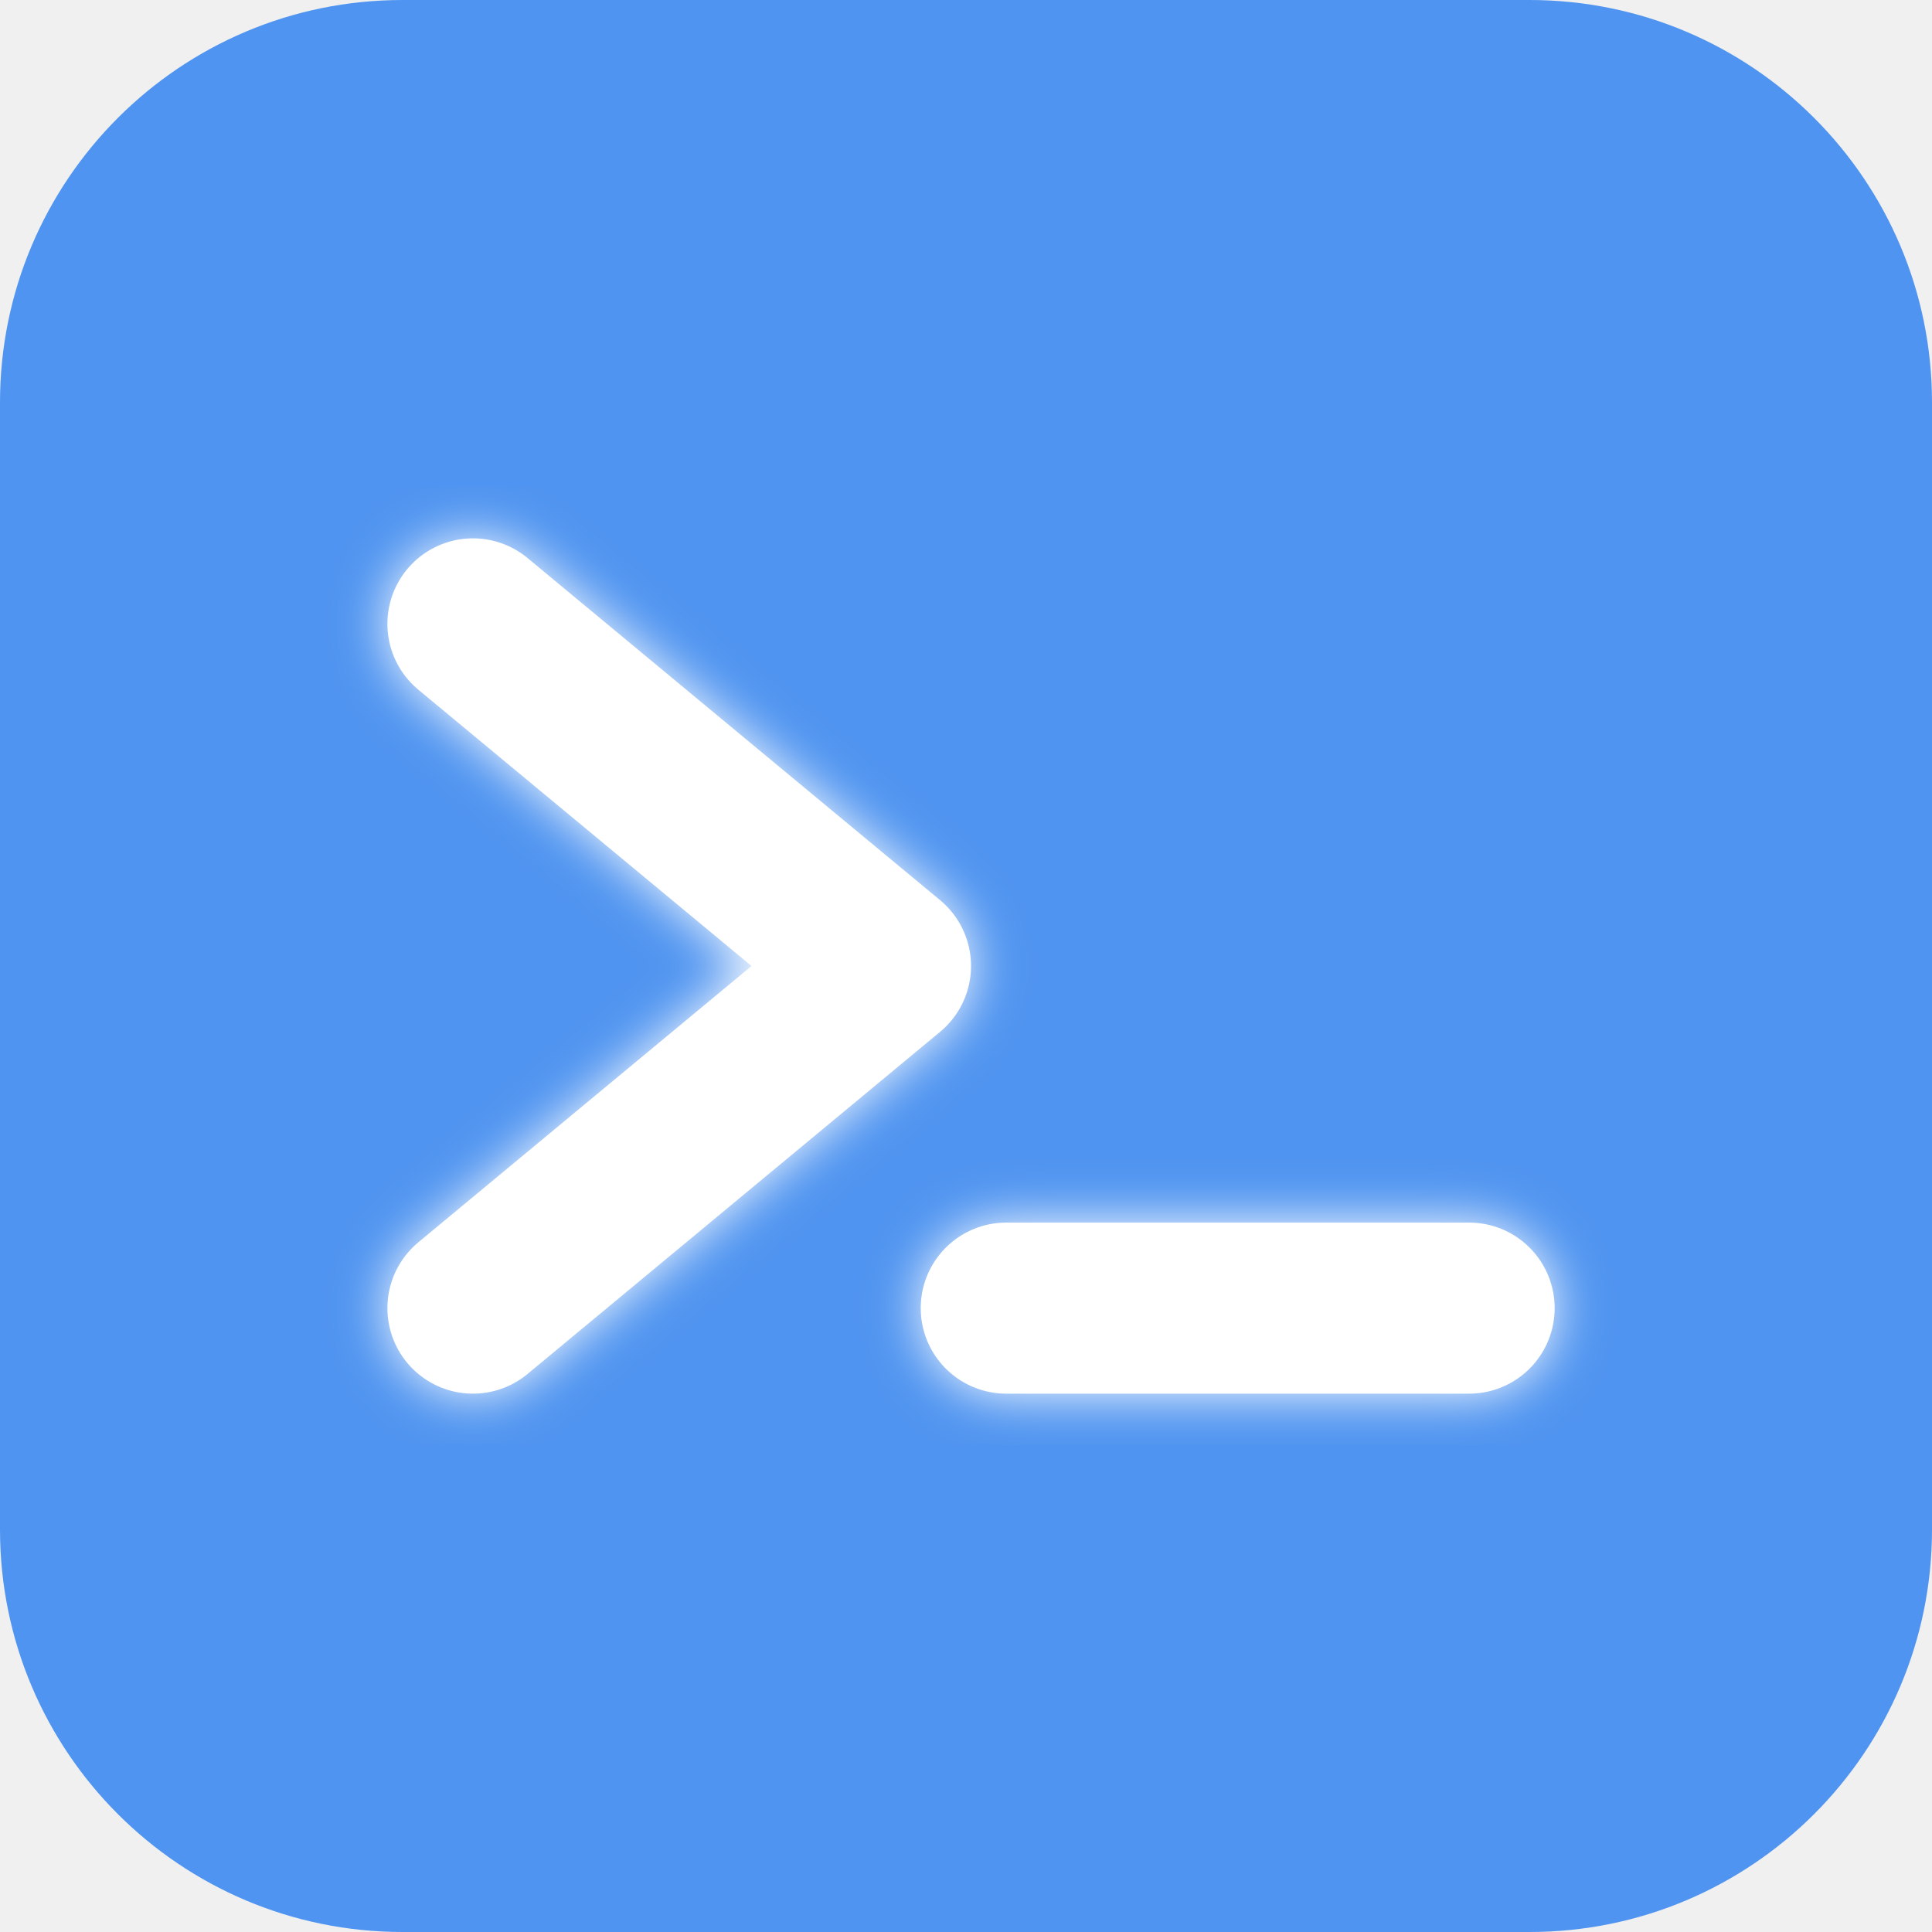
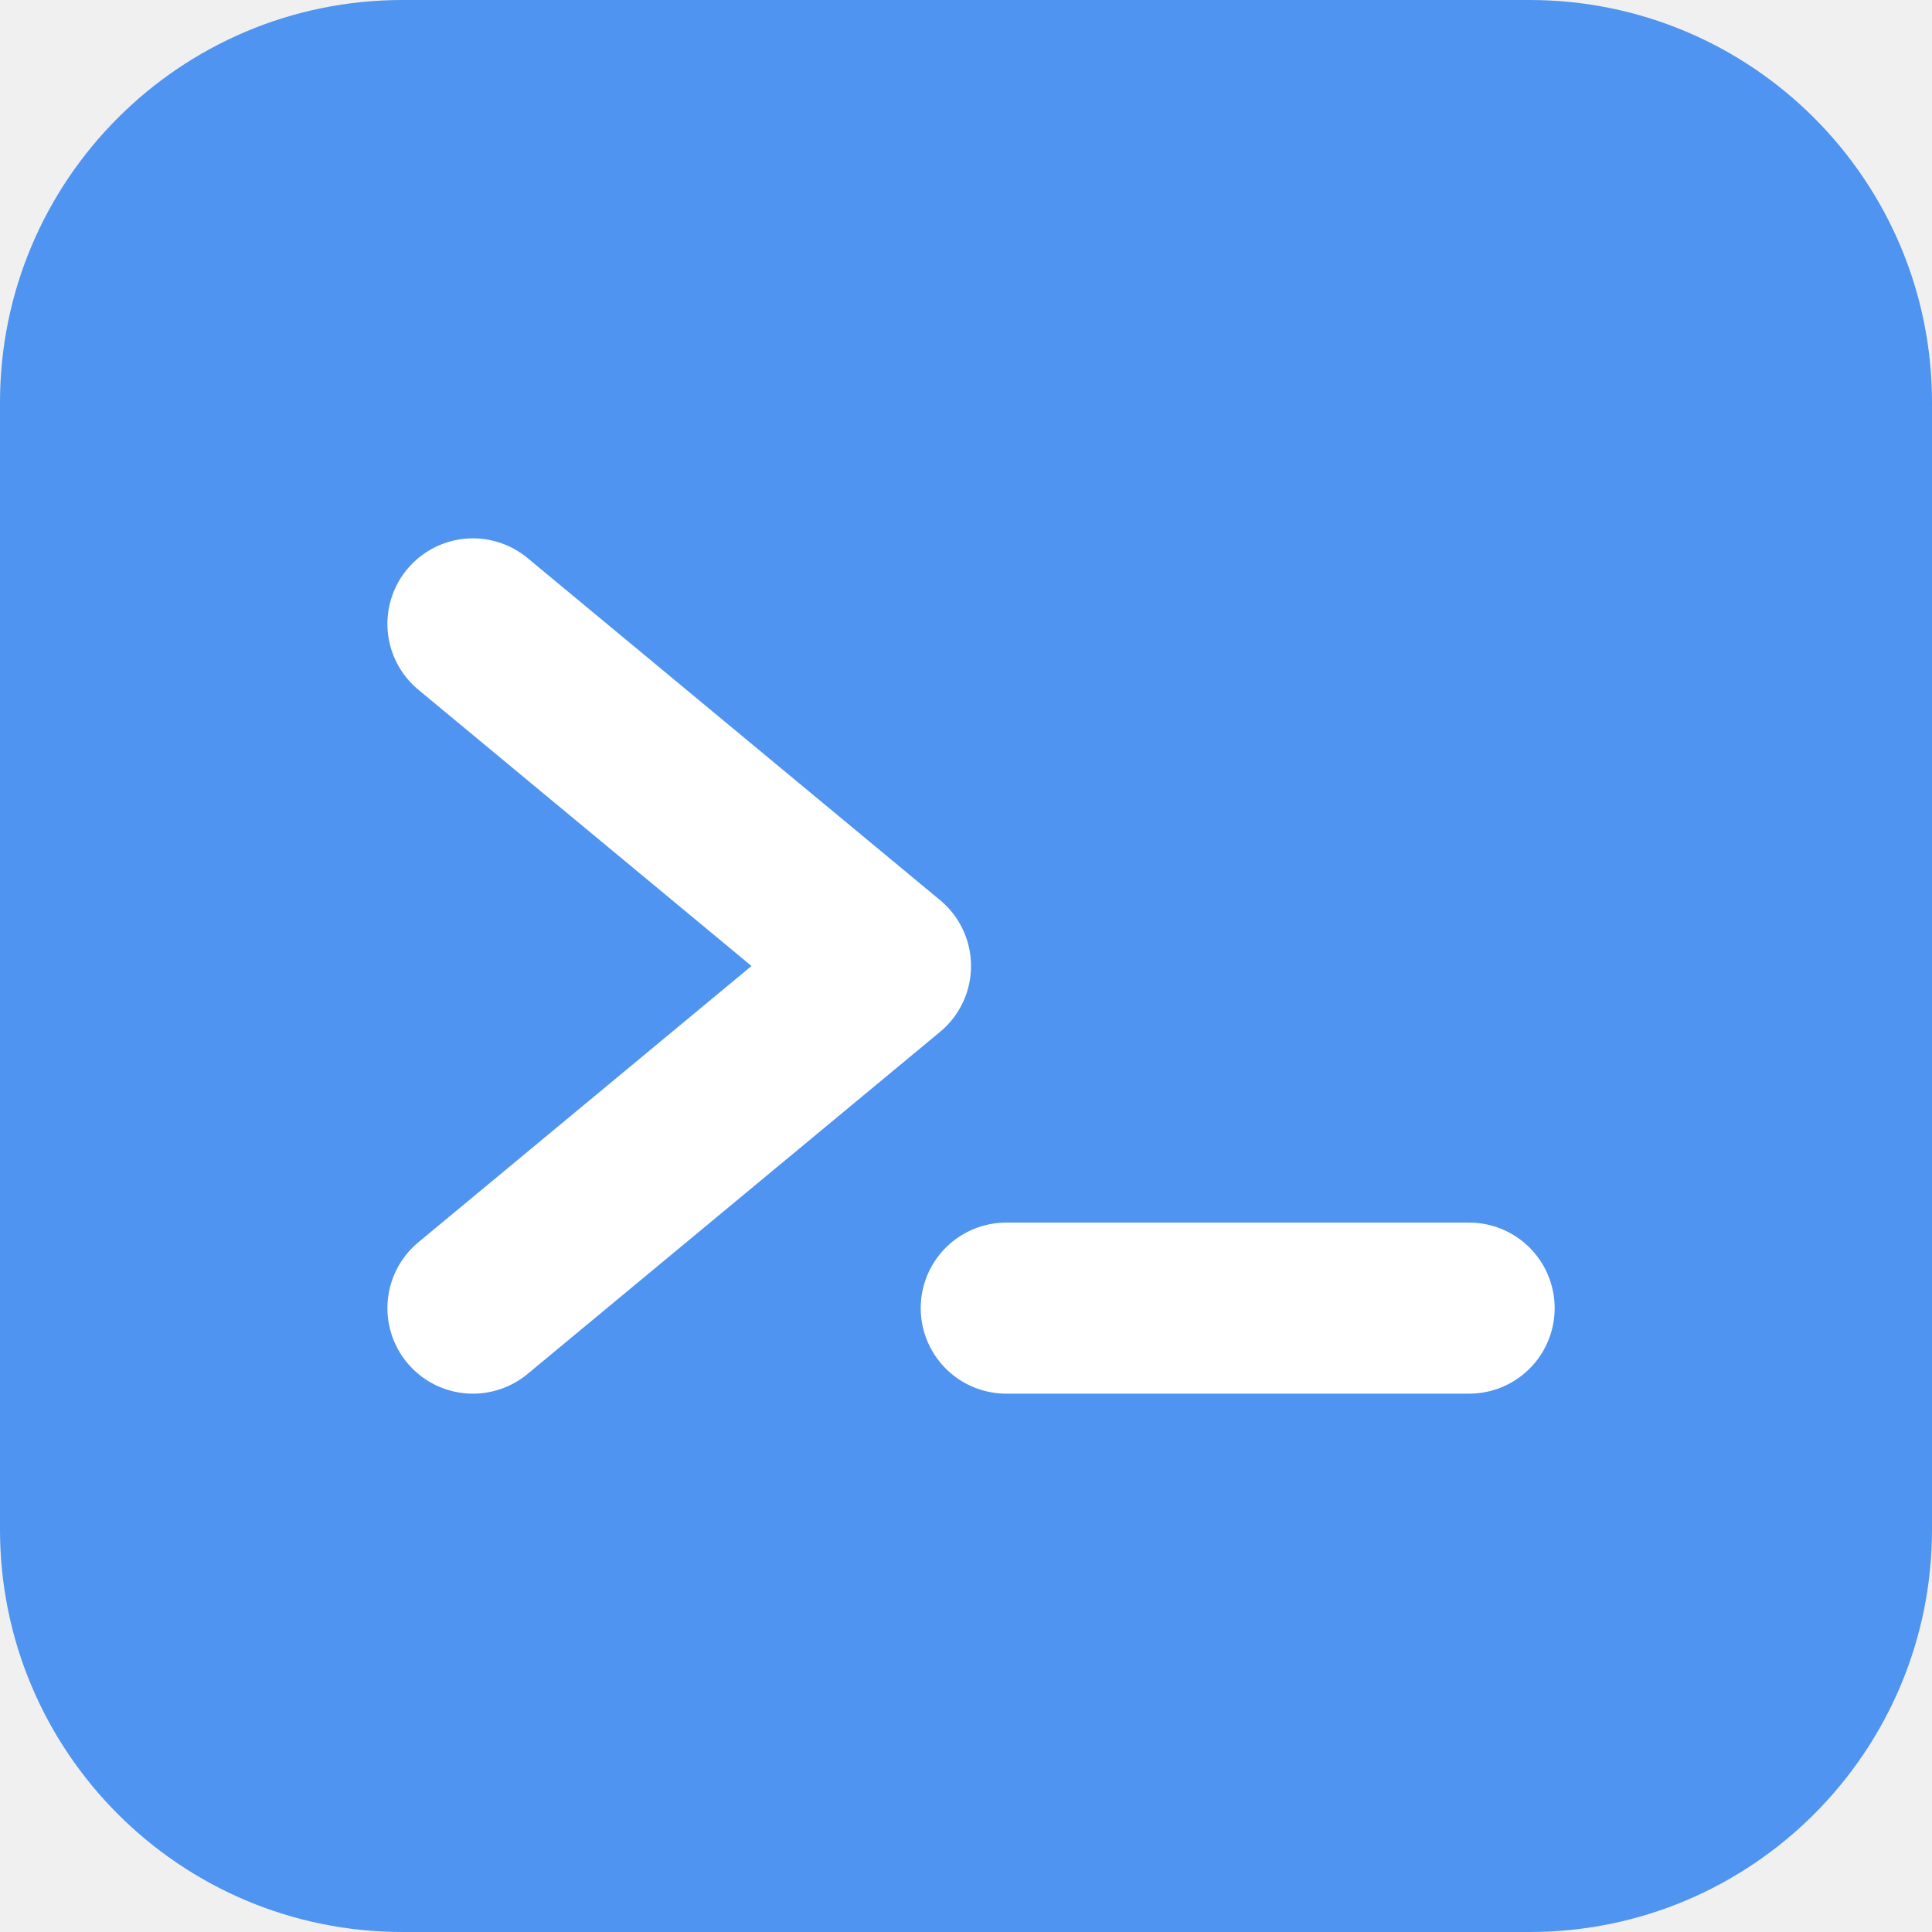
<svg xmlns="http://www.w3.org/2000/svg" viewBox="0 0 192 192">
-   <defs>
-     <filter id="glow" x="-20%" y="-20%" width="140%" height="140%">
-       <feGaussianBlur in="SourceGraphic" stdDeviation="2.6" result="blur" />
-       <feMerge>
-         <feMergeNode in="blur" />
-         <feMergeNode in="SourceGraphic" />
-       </feMerge>
-     </filter>
-   </defs>
  <rect width="192" height="192" rx="40" fill="#4f94f0" />
-   <g filter="url(#glow)" fill="none" stroke="#fff" stroke-width="17" stroke-linecap="round" stroke-linejoin="round">
+   <g fill="none" stroke="#fff" stroke-width="17" stroke-linecap="round" stroke-linejoin="round">
    <path d="M47 62 L88 96 L47 130" />
    <path d="M100 130 H146" />
  </g>
</svg>
